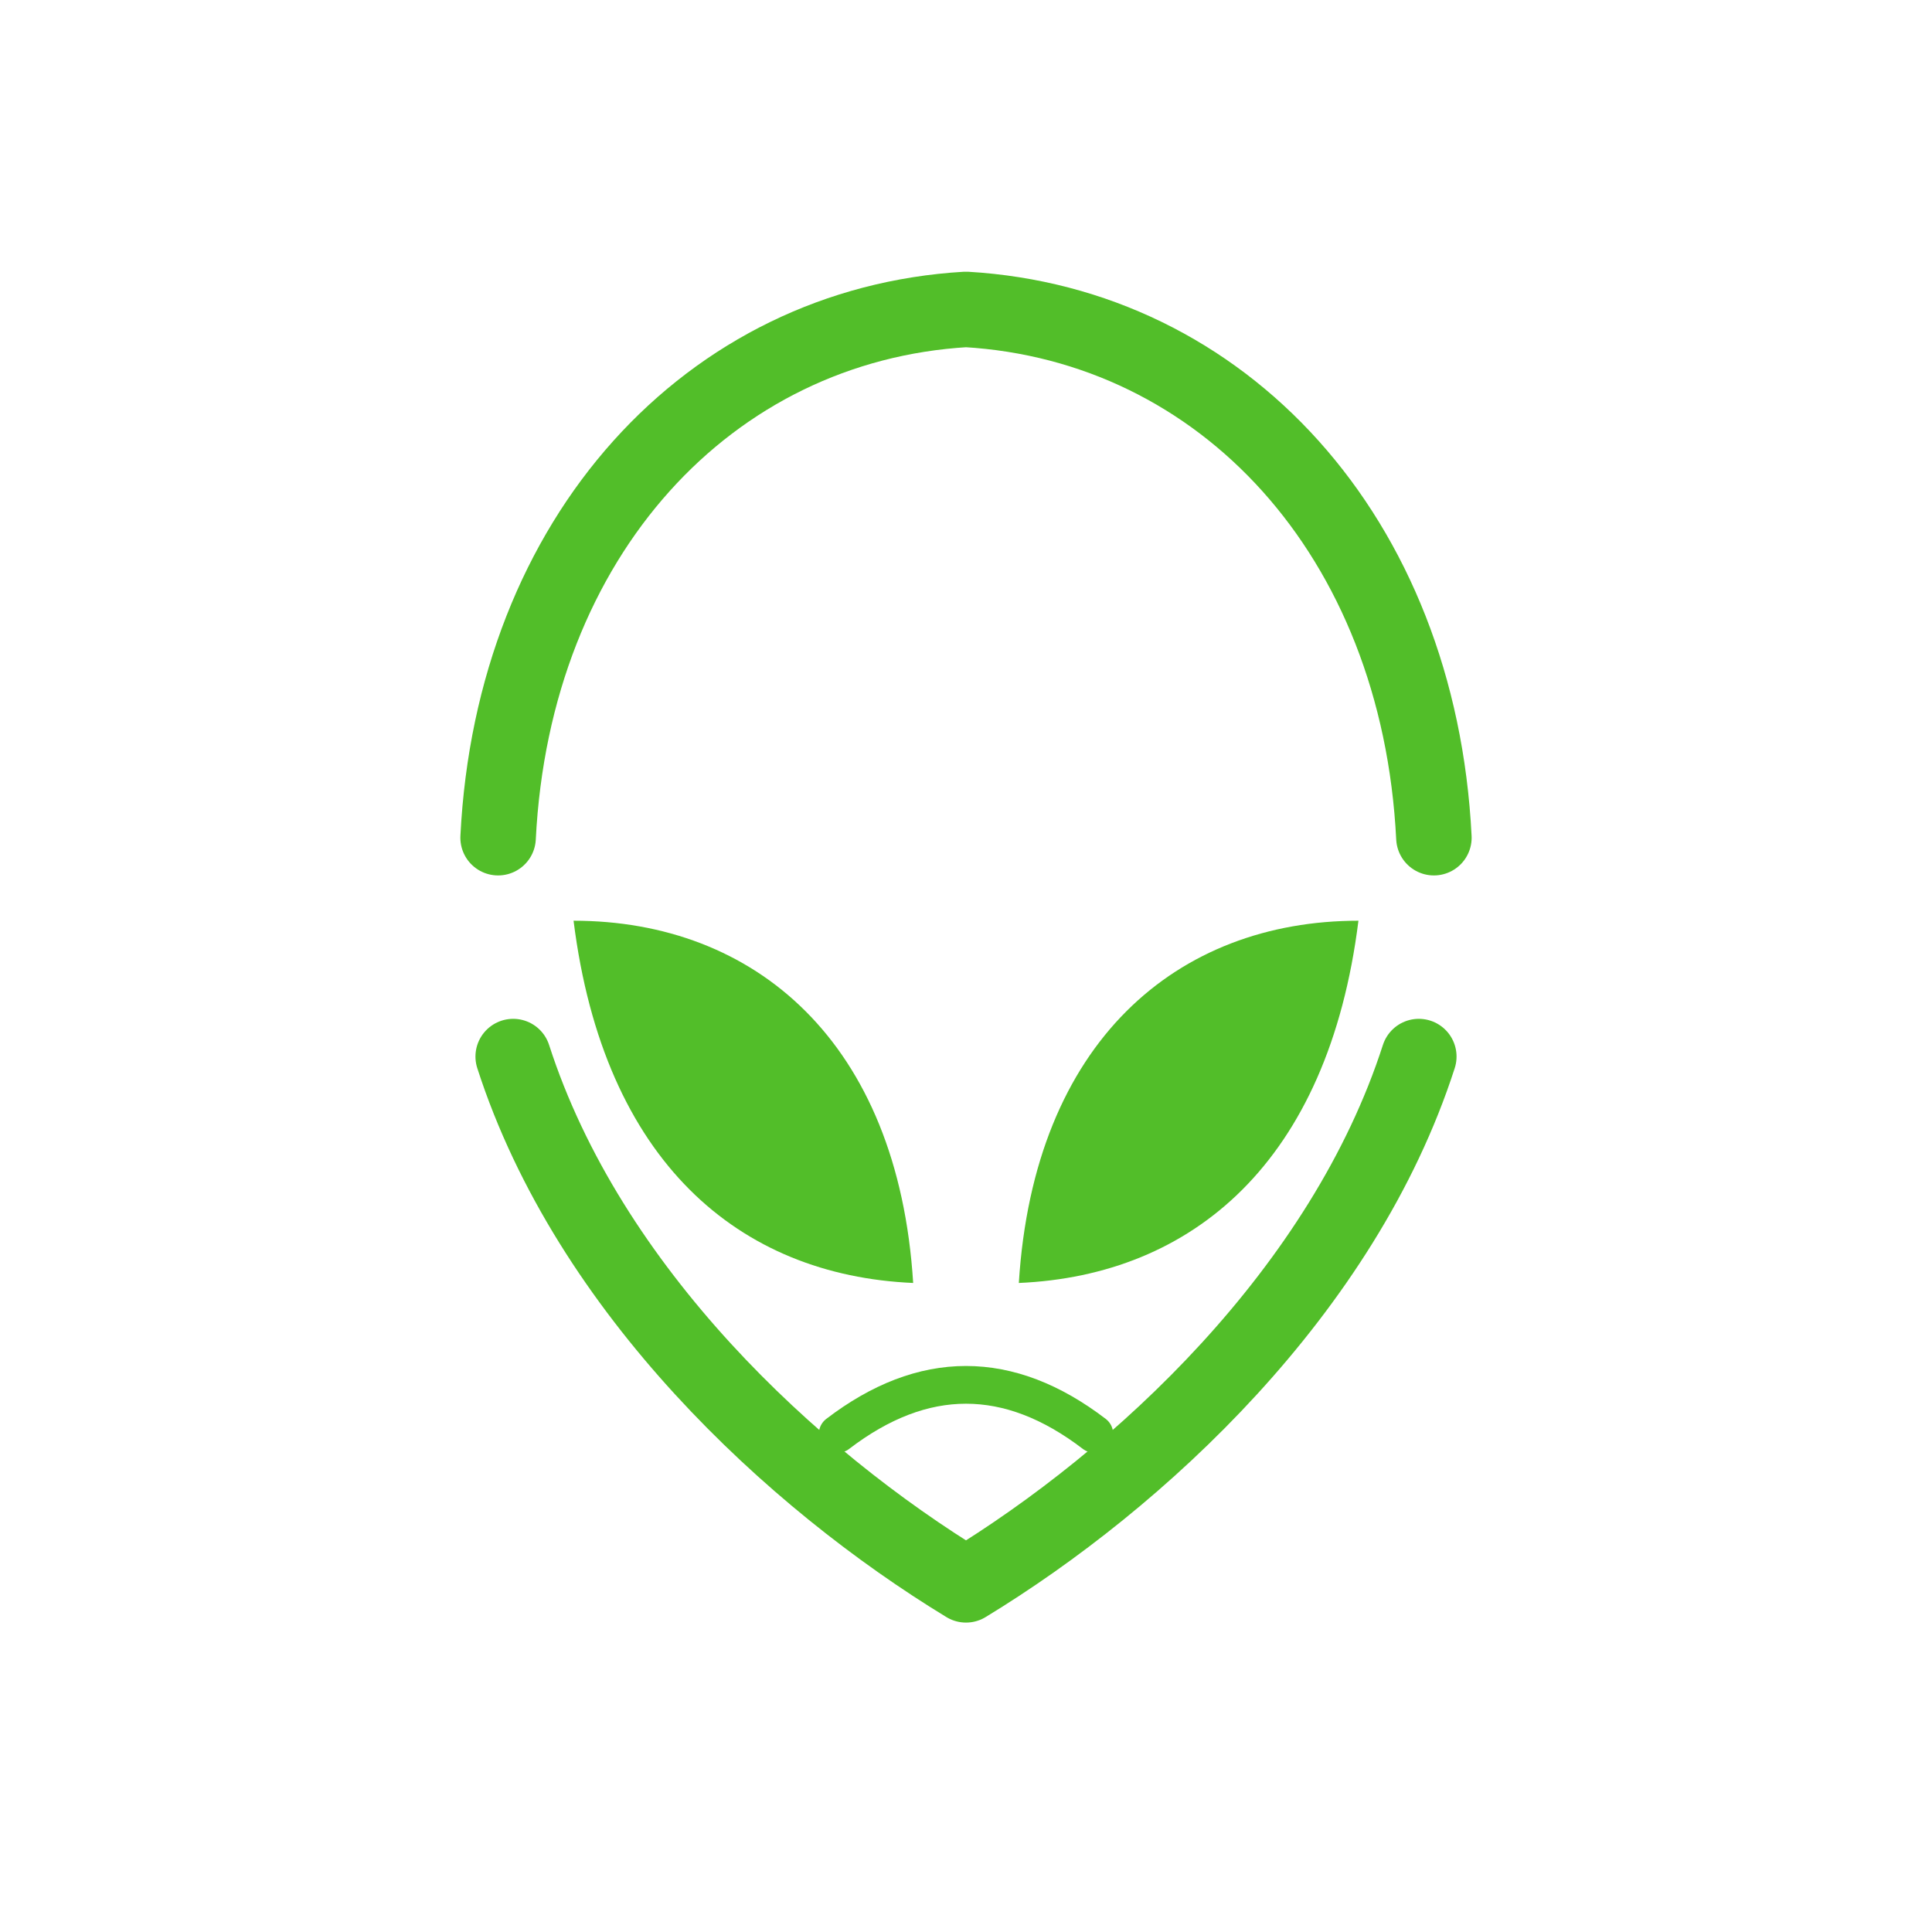
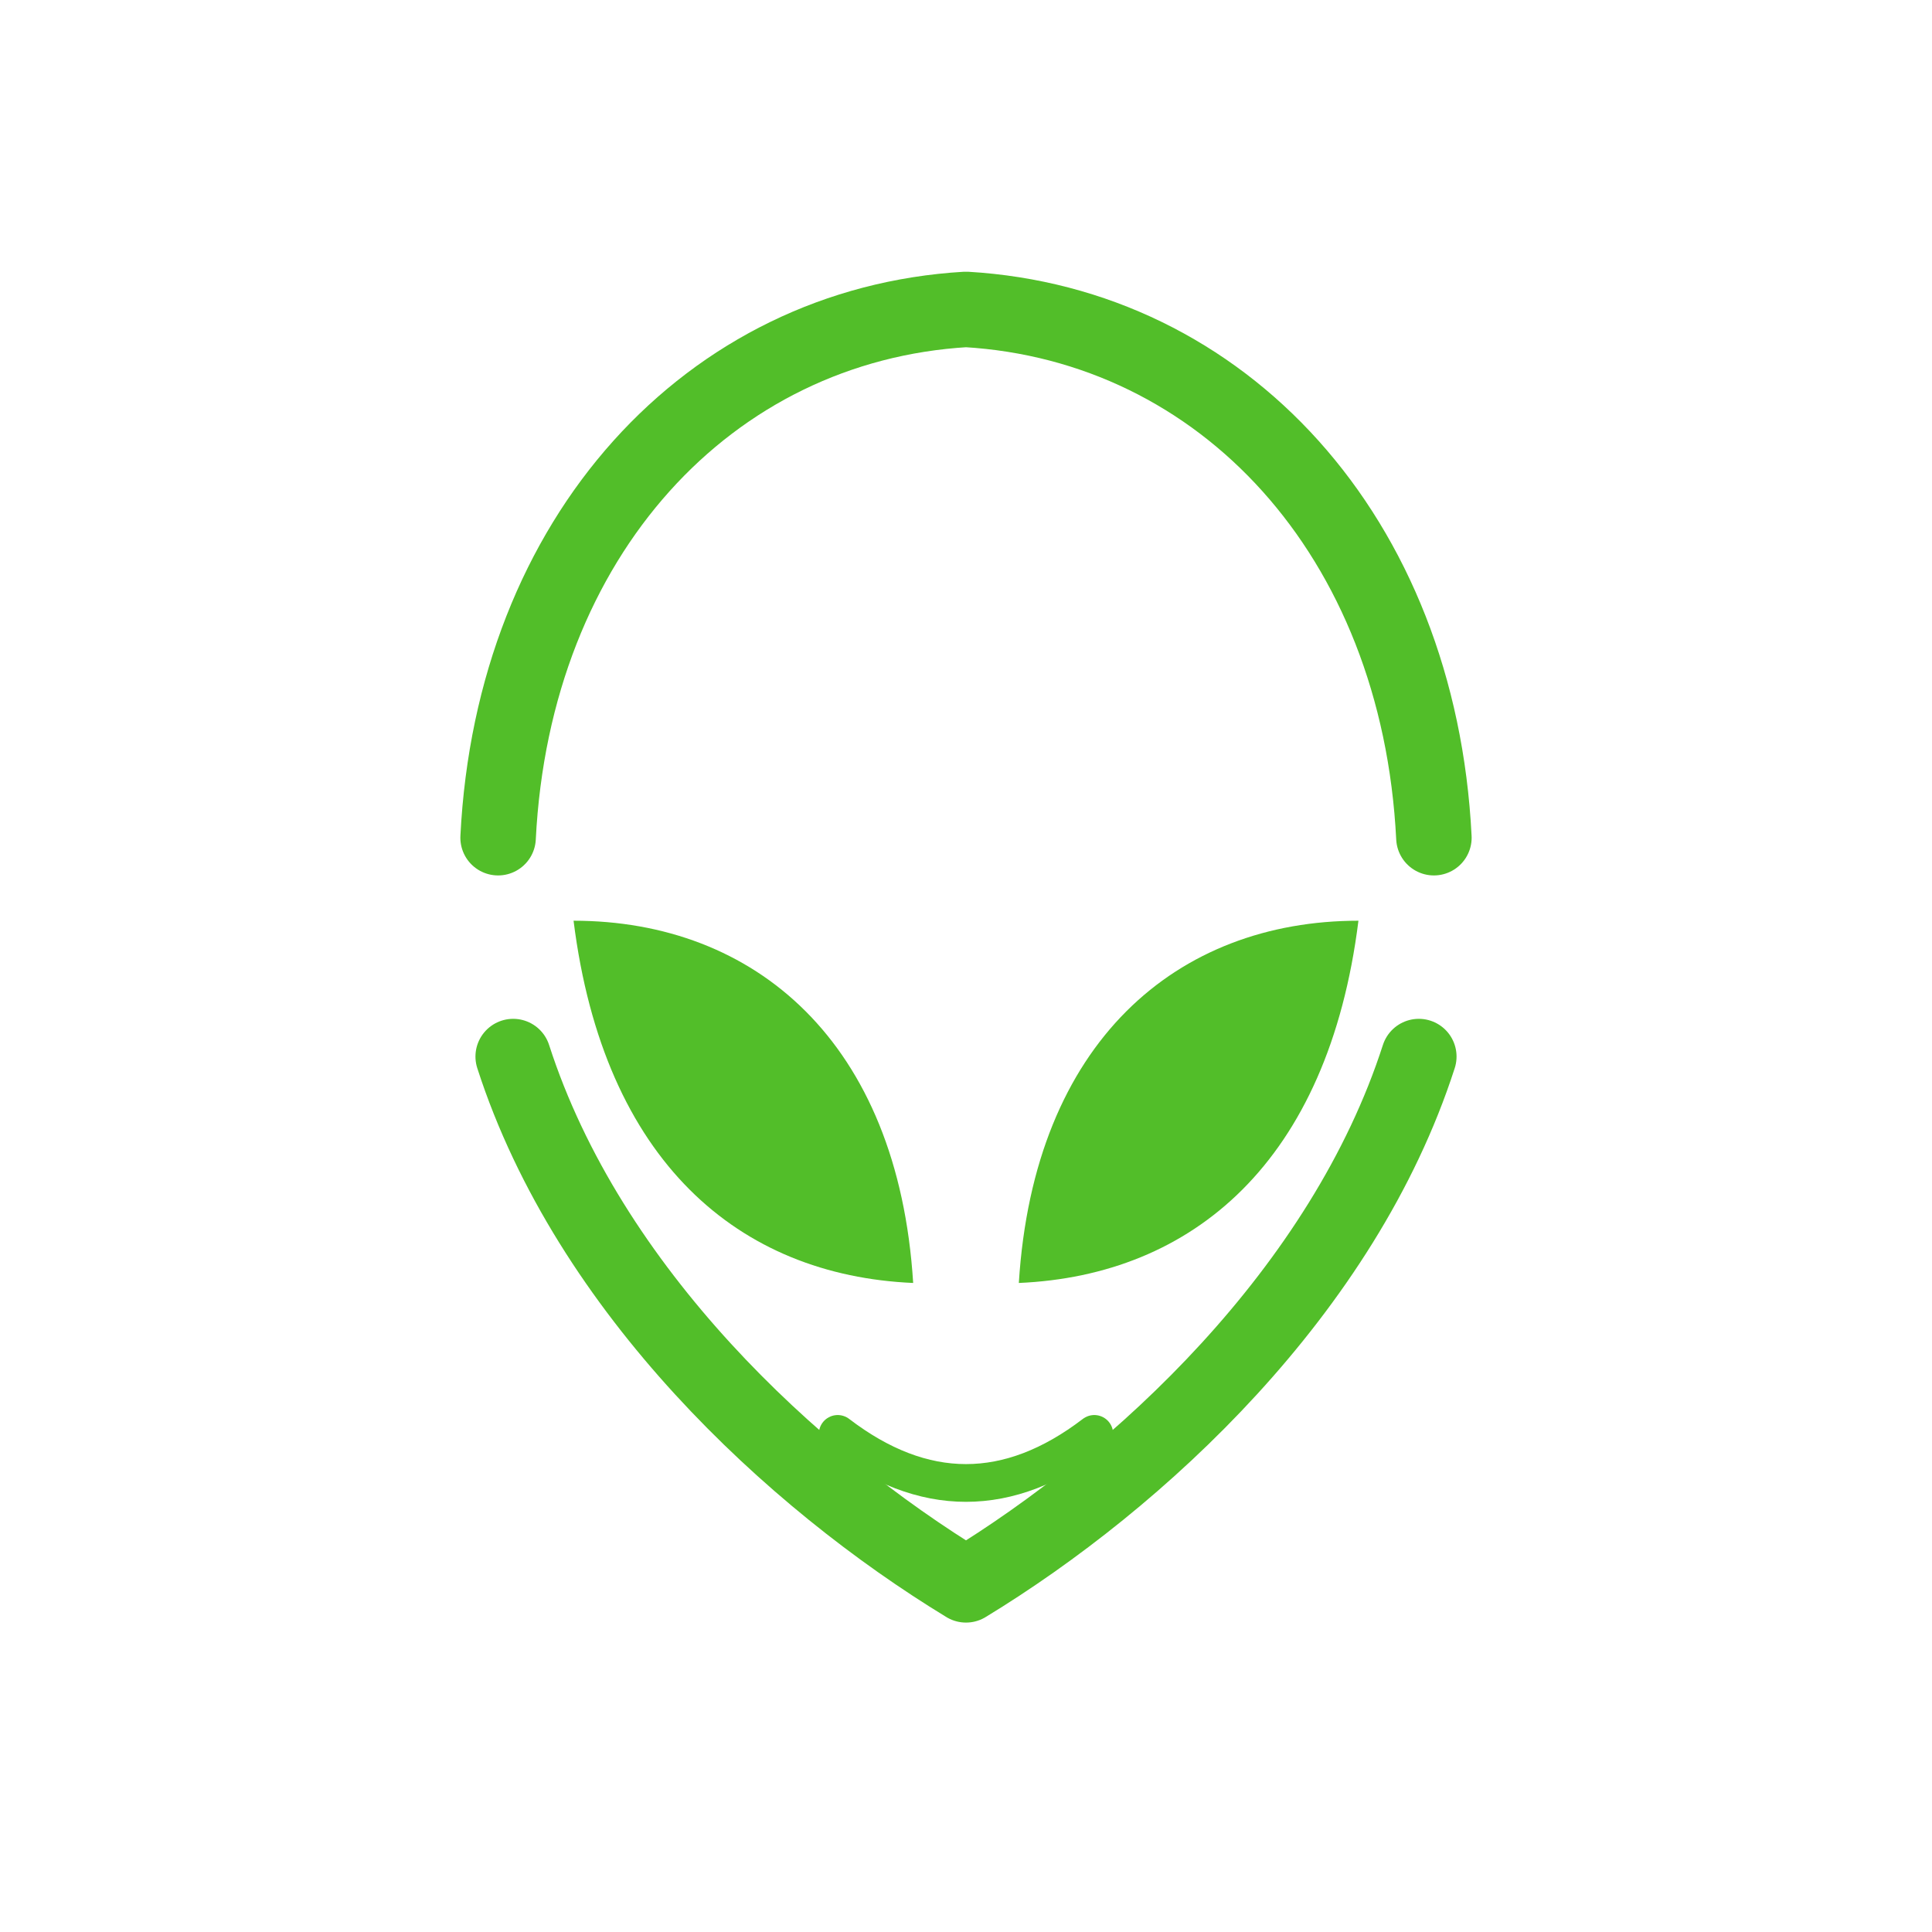
<svg xmlns="http://www.w3.org/2000/svg" width="256" height="256" viewBox="0 0 256 256">
  <g transform="translate(48 31) scale(1.0)">
    <g fill="none" stroke-linecap="round" stroke-linejoin="round">
      <path d="M18 80 C20 40 46 12 80 10 C114 12 140 40 142 80" stroke="#52BE29" stroke-width="10" />
      <path d="M20 109 C30 140 57 165 80 179 C103 165 130 140 140 109" stroke="#52BE29" stroke-width="10" />
    </g>
    <path d="M28 91 C52 91 71 107 73 139 C50 138 32 123 28 91Z" fill="#52BE29" />
    <path d="M132 91 C108 91 89 107 87 139 C110 138 128 123 132 91Z" fill="#52BE29" />
-     <path d="M63 159 Q80 146 97 159" fill="none" stroke="#52BE29" stroke-width="5" stroke-linecap="round" />
+     <path d="M63 159 Q80 172 97 159" fill="none" stroke="#52BE29" stroke-width="5" stroke-linecap="round" />
  </g>
</svg>
